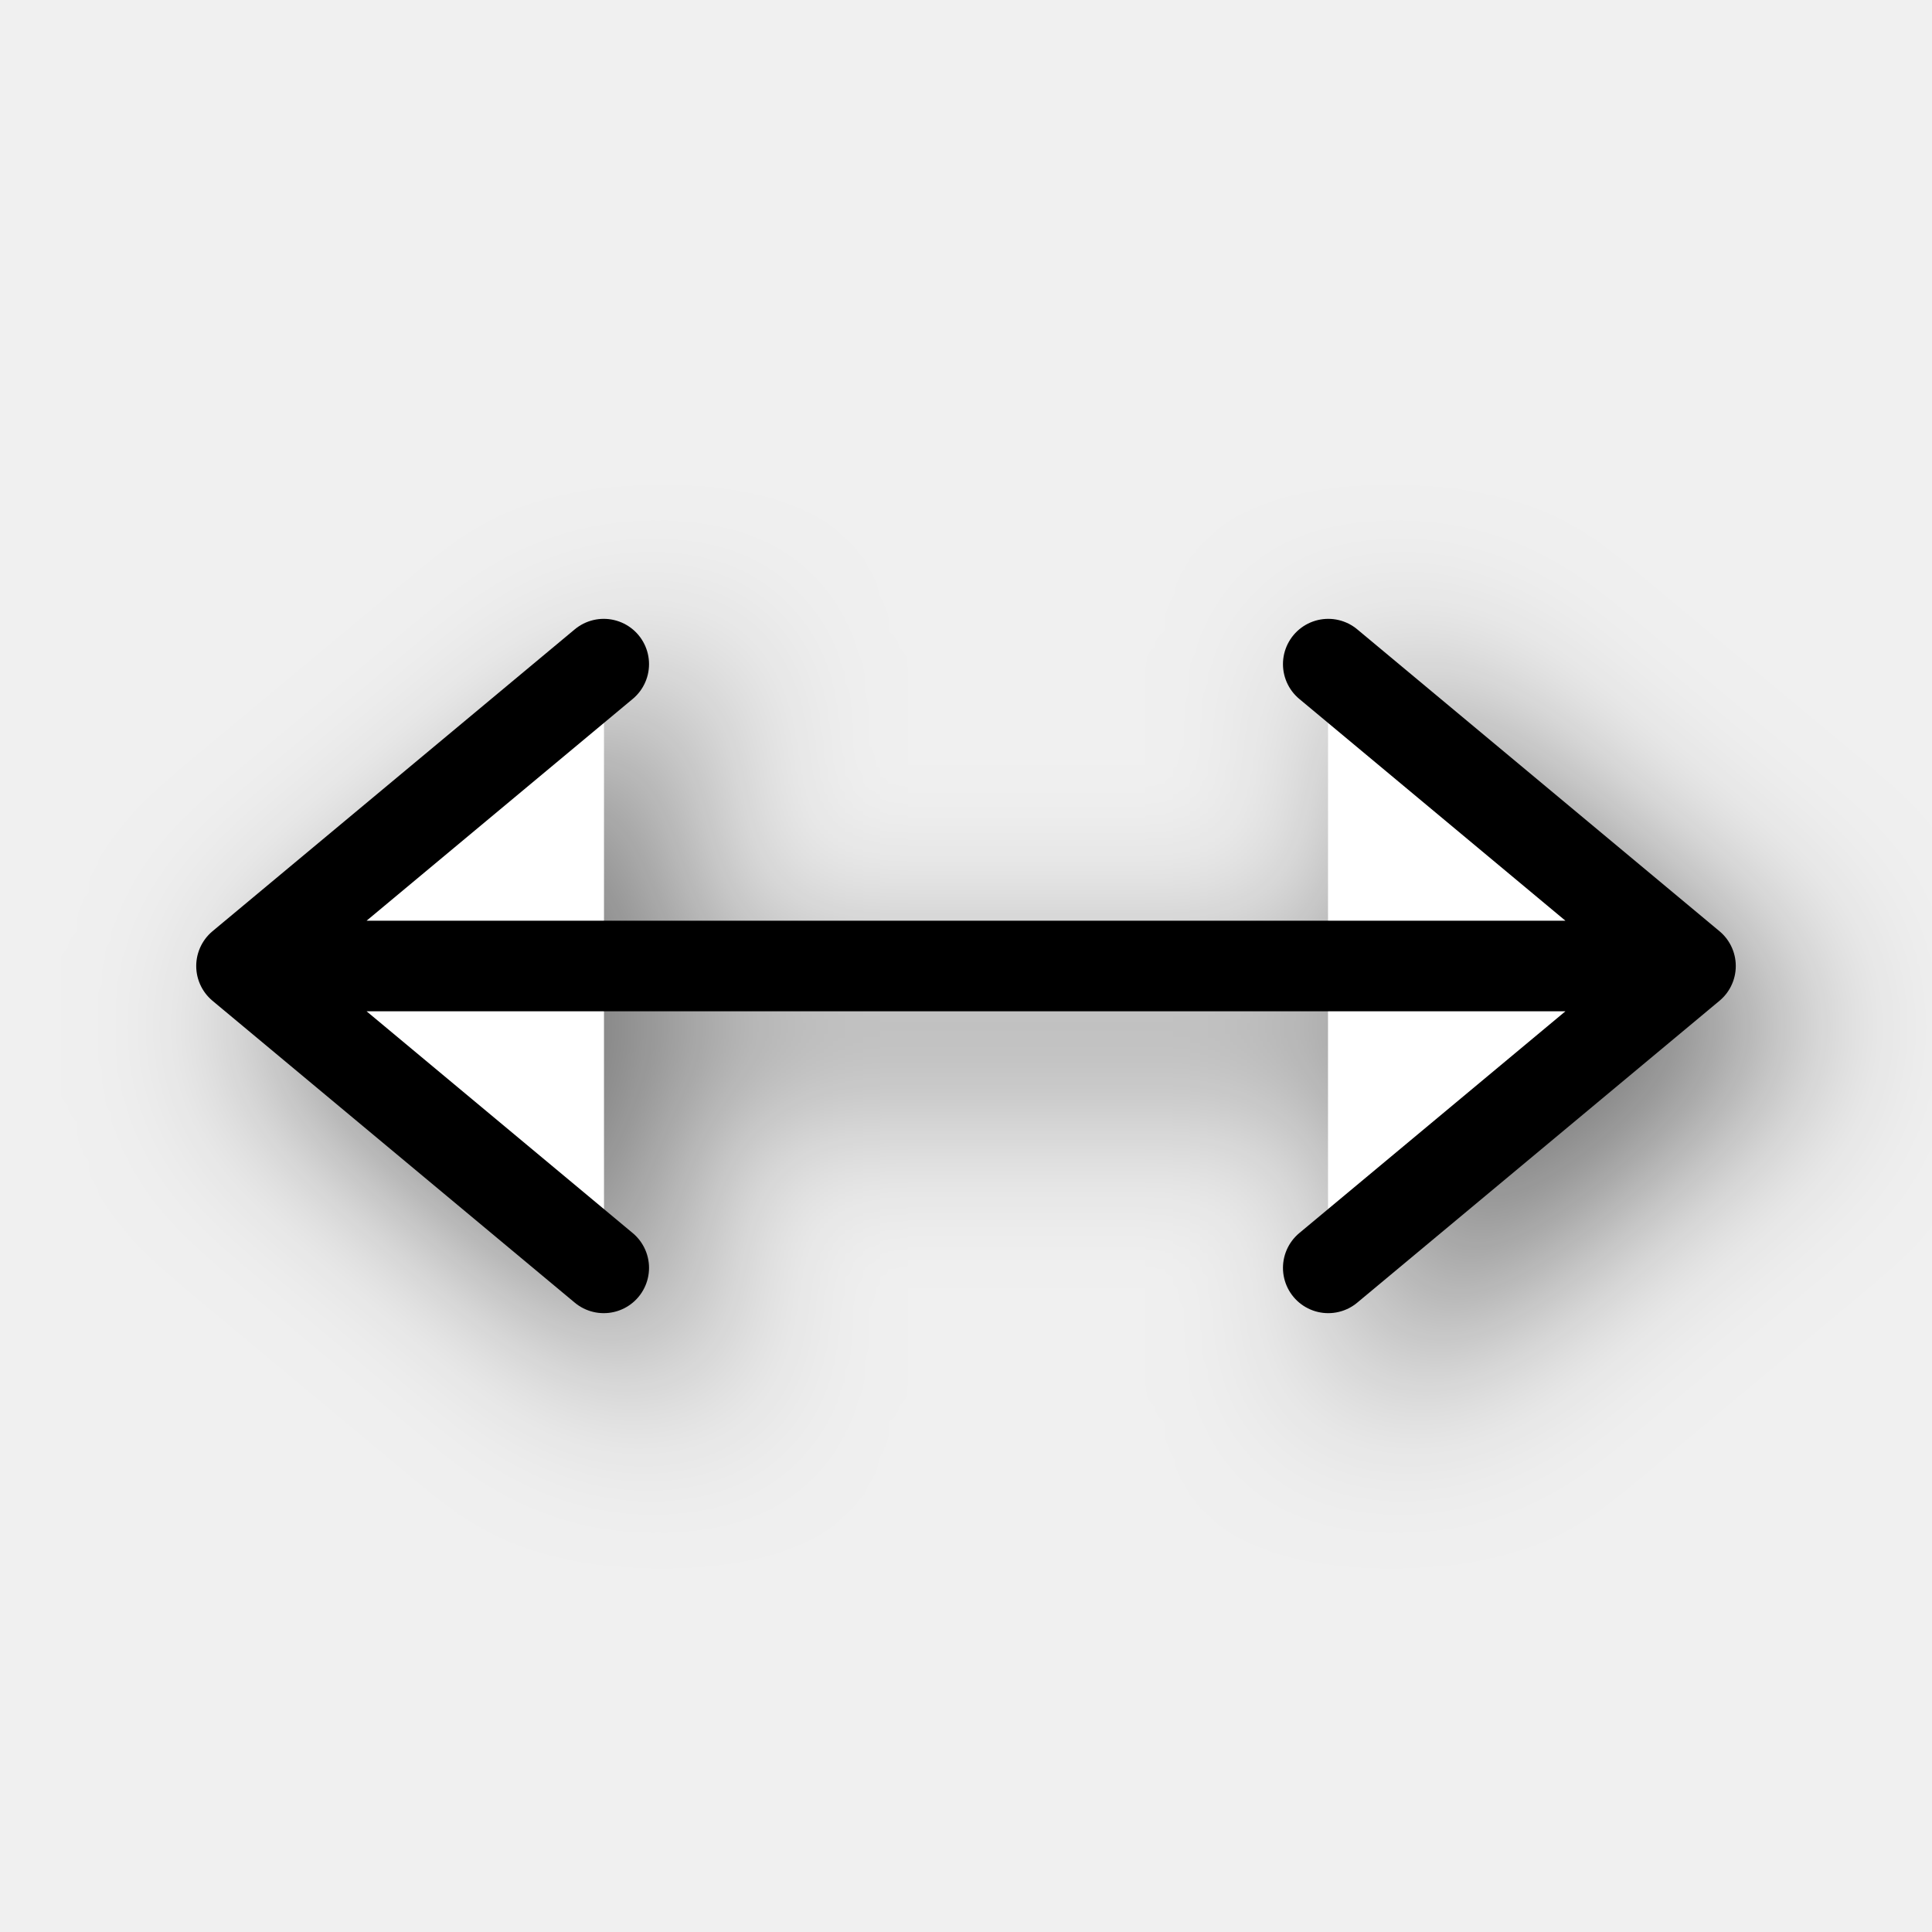
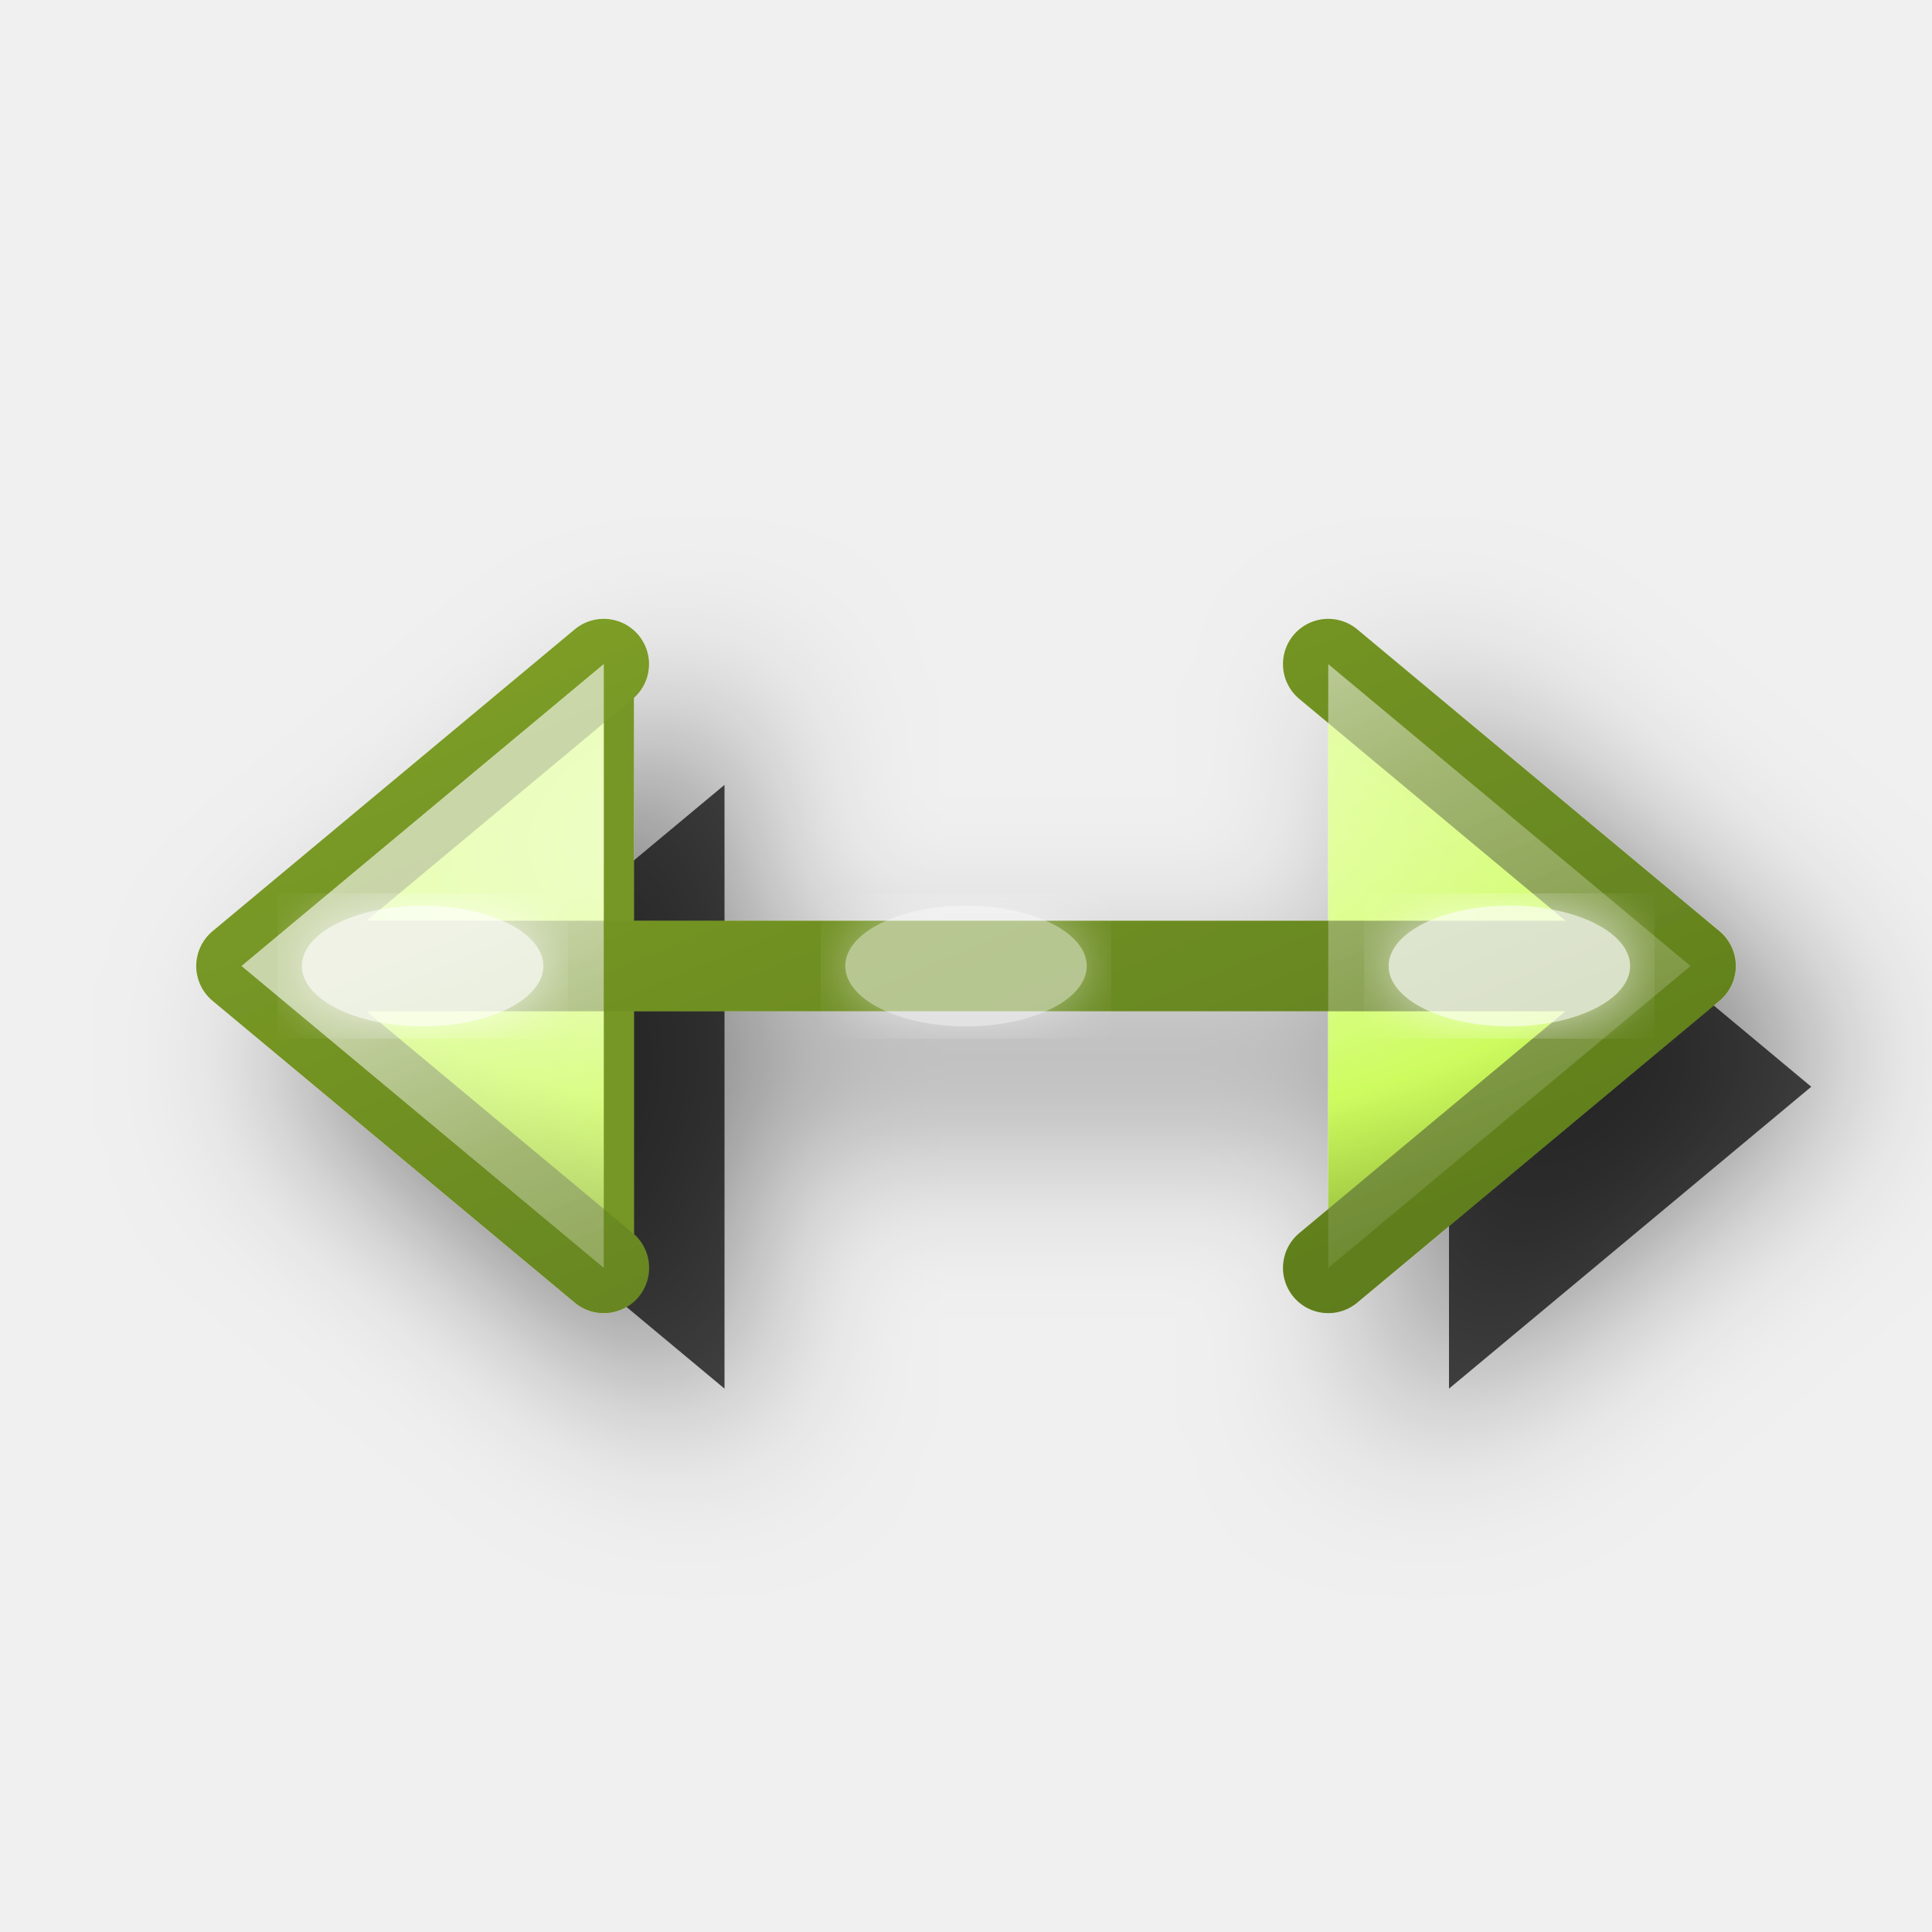
<svg xmlns="http://www.w3.org/2000/svg" viewBox="0 0 32 32">
  <defs>
+     <linearGradient id="ew-gradient" x1="0%" y1="0%" x2="100%" y2="100%">
+       <stop offset="0%" style="stop-color:#E5FF9D; stop-opacity:1" />
+       <stop offset="30%" style="stop-color:#D4FC6B; stop-opacity:1" />
+       <stop offset="60%" style="stop-color:#C2FB3B; stop-opacity:1" />
+       <stop offset="100%" style="stop-color:#A3D231; stop-opacity:1" />
+     </linearGradient>
+     <linearGradient id="metallic-shine-ew" x1="0%" y1="0%" x2="100%" y2="100%">
+       <stop offset="0%" style="stop-color:#FFFFFF; stop-opacity:0.8" />
+       <stop offset="50%" style="stop-color:#FFFFFF; stop-opacity:0.3" />
+       <stop offset="100%" style="stop-color:#FFFFFF; stop-opacity:0" />
+     </linearGradient>
+     <linearGradient id="edge-gradient-ew" x1="0%" y1="0%" x2="100%" y2="100%">
+       <stop offset="0%" style="stop-color:#7FA028; stop-opacity:1" />
+       <stop offset="100%" style="stop-color:#5C7A1C; stop-opacity:1" />
+     </linearGradient>
+     <radialGradient id="depth-gradient-ew" cx="50%" cy="30%" r="70%">
+       <stop offset="0%" style="stop-color:#E5FF9D; stop-opacity:1" />
+       <stop offset="70%" style="stop-color:#C2FB3B; stop-opacity:1" />
+       <stop offset="100%" style="stop-color:#8CB527; stop-opacity:1" />
+     </radialGradient>
    <filter id="drop-shadow-ew" x="-50%" y="-50%" width="200%" height="200%">
      <feGaussianBlur in="SourceAlpha" stdDeviation="1.5" result="blur" />
-       <feOffset in="blur" dx="1" dy="1" result="offsetBlur" />
+       <feOffset in="blur" dx="1.5" dy="1.5" result="offsetBlur" />
      <feFlood flood-color="#000000" flood-opacity="0.5" result="offsetColor" />
      <feComposite in="offsetColor" in2="offsetBlur" operator="in" result="shadow" />
      <feMerge>
        <feMergeNode in="shadow" />
        <feMergeNode in="SourceGraphic" />
      </feMerge>
    </filter>
+     <filter id="emboss-ew" x="-50%" y="-50%" width="200%" height="200%">
+       <feGaussianBlur in="SourceAlpha" result="blur" stdDeviation="0.5" />
+       <feSpecularLighting result="specOut" in="blur" specularConstant="1.5" specularExponent="20" lighting-color="white">
+         <fePointLight x="-50" y="30" z="200" />
+       </feSpecularLighting>
+       <feComposite in="specOut" in2="SourceAlpha" operator="in" result="specOut2" />
+       <feComposite in="SourceGraphic" in2="specOut2" operator="arithmetic" k1="0" k2="1" k3="1" k4="0" />
+     </filter>
+     <filter id="inner-glow-ew">
+       <feGaussianBlur stdDeviation="0.5" result="coloredBlur" />
+       <feMerge>
+         <feMergeNode in="coloredBlur" />
+         <feMergeNode in="SourceGraphic" />
+       </feMerge>
+     </filter>
  </defs>
+   <g opacity="0.7">
+     <path fill="#000000" stroke-linecap="round" stroke-linejoin="round" d="M 4 16 L 28 16 M 10 11 L 4 16 L 10 21 M 22 11 L 28 16 L 22 21" transform="translate(2, 2)" />
+   </g>
  <g filter="url(#drop-shadow-ew)">
-     <path fill="#FFFFFF" stroke="#000000" stroke-width="1.5" stroke-linecap="round" stroke-linejoin="round" d="M 4 16 L 28 16 M 10 11 L 4 16 L 10 21 M 22 11 L 28 16 L 22 21" />
+     <path fill="#769725" stroke-linecap="round" stroke-linejoin="round" d="M 4 16 L 28 16 M 10 11 L 4 16 L 10 21 M 22 11 L 28 16 L 22 21" transform="translate(0.5, 0.5)" />
+     <path fill="url(#depth-gradient-ew)" stroke="url(#edge-gradient-ew)" stroke-width="1.5" stroke-linecap="round" stroke-linejoin="round" d="M 4 16 L 28 16 M 10 11 L 4 16 L 10 21 M 22 11 L 28 16 L 22 21" />
+     <path fill="url(#metallic-shine-ew)" opacity="0.6" filter="url(#emboss-ew)" stroke-linecap="round" stroke-linejoin="round" d="M 4 16 L 28 16 M 10 11 L 4 16 L 10 21 M 22 11 L 28 16 L 22 21" />
  </g>
+   <ellipse cx="7" cy="16" rx="2" ry="1" fill="white" opacity="0.7" filter="url(#inner-glow-ew)" />
+   <ellipse cx="25" cy="16" rx="2" ry="1" fill="white" opacity="0.7" filter="url(#inner-glow-ew)" />
+   <ellipse cx="16" cy="16" rx="2" ry="1" fill="white" opacity="0.5" filter="url(#inner-glow-ew)" />
</svg>
